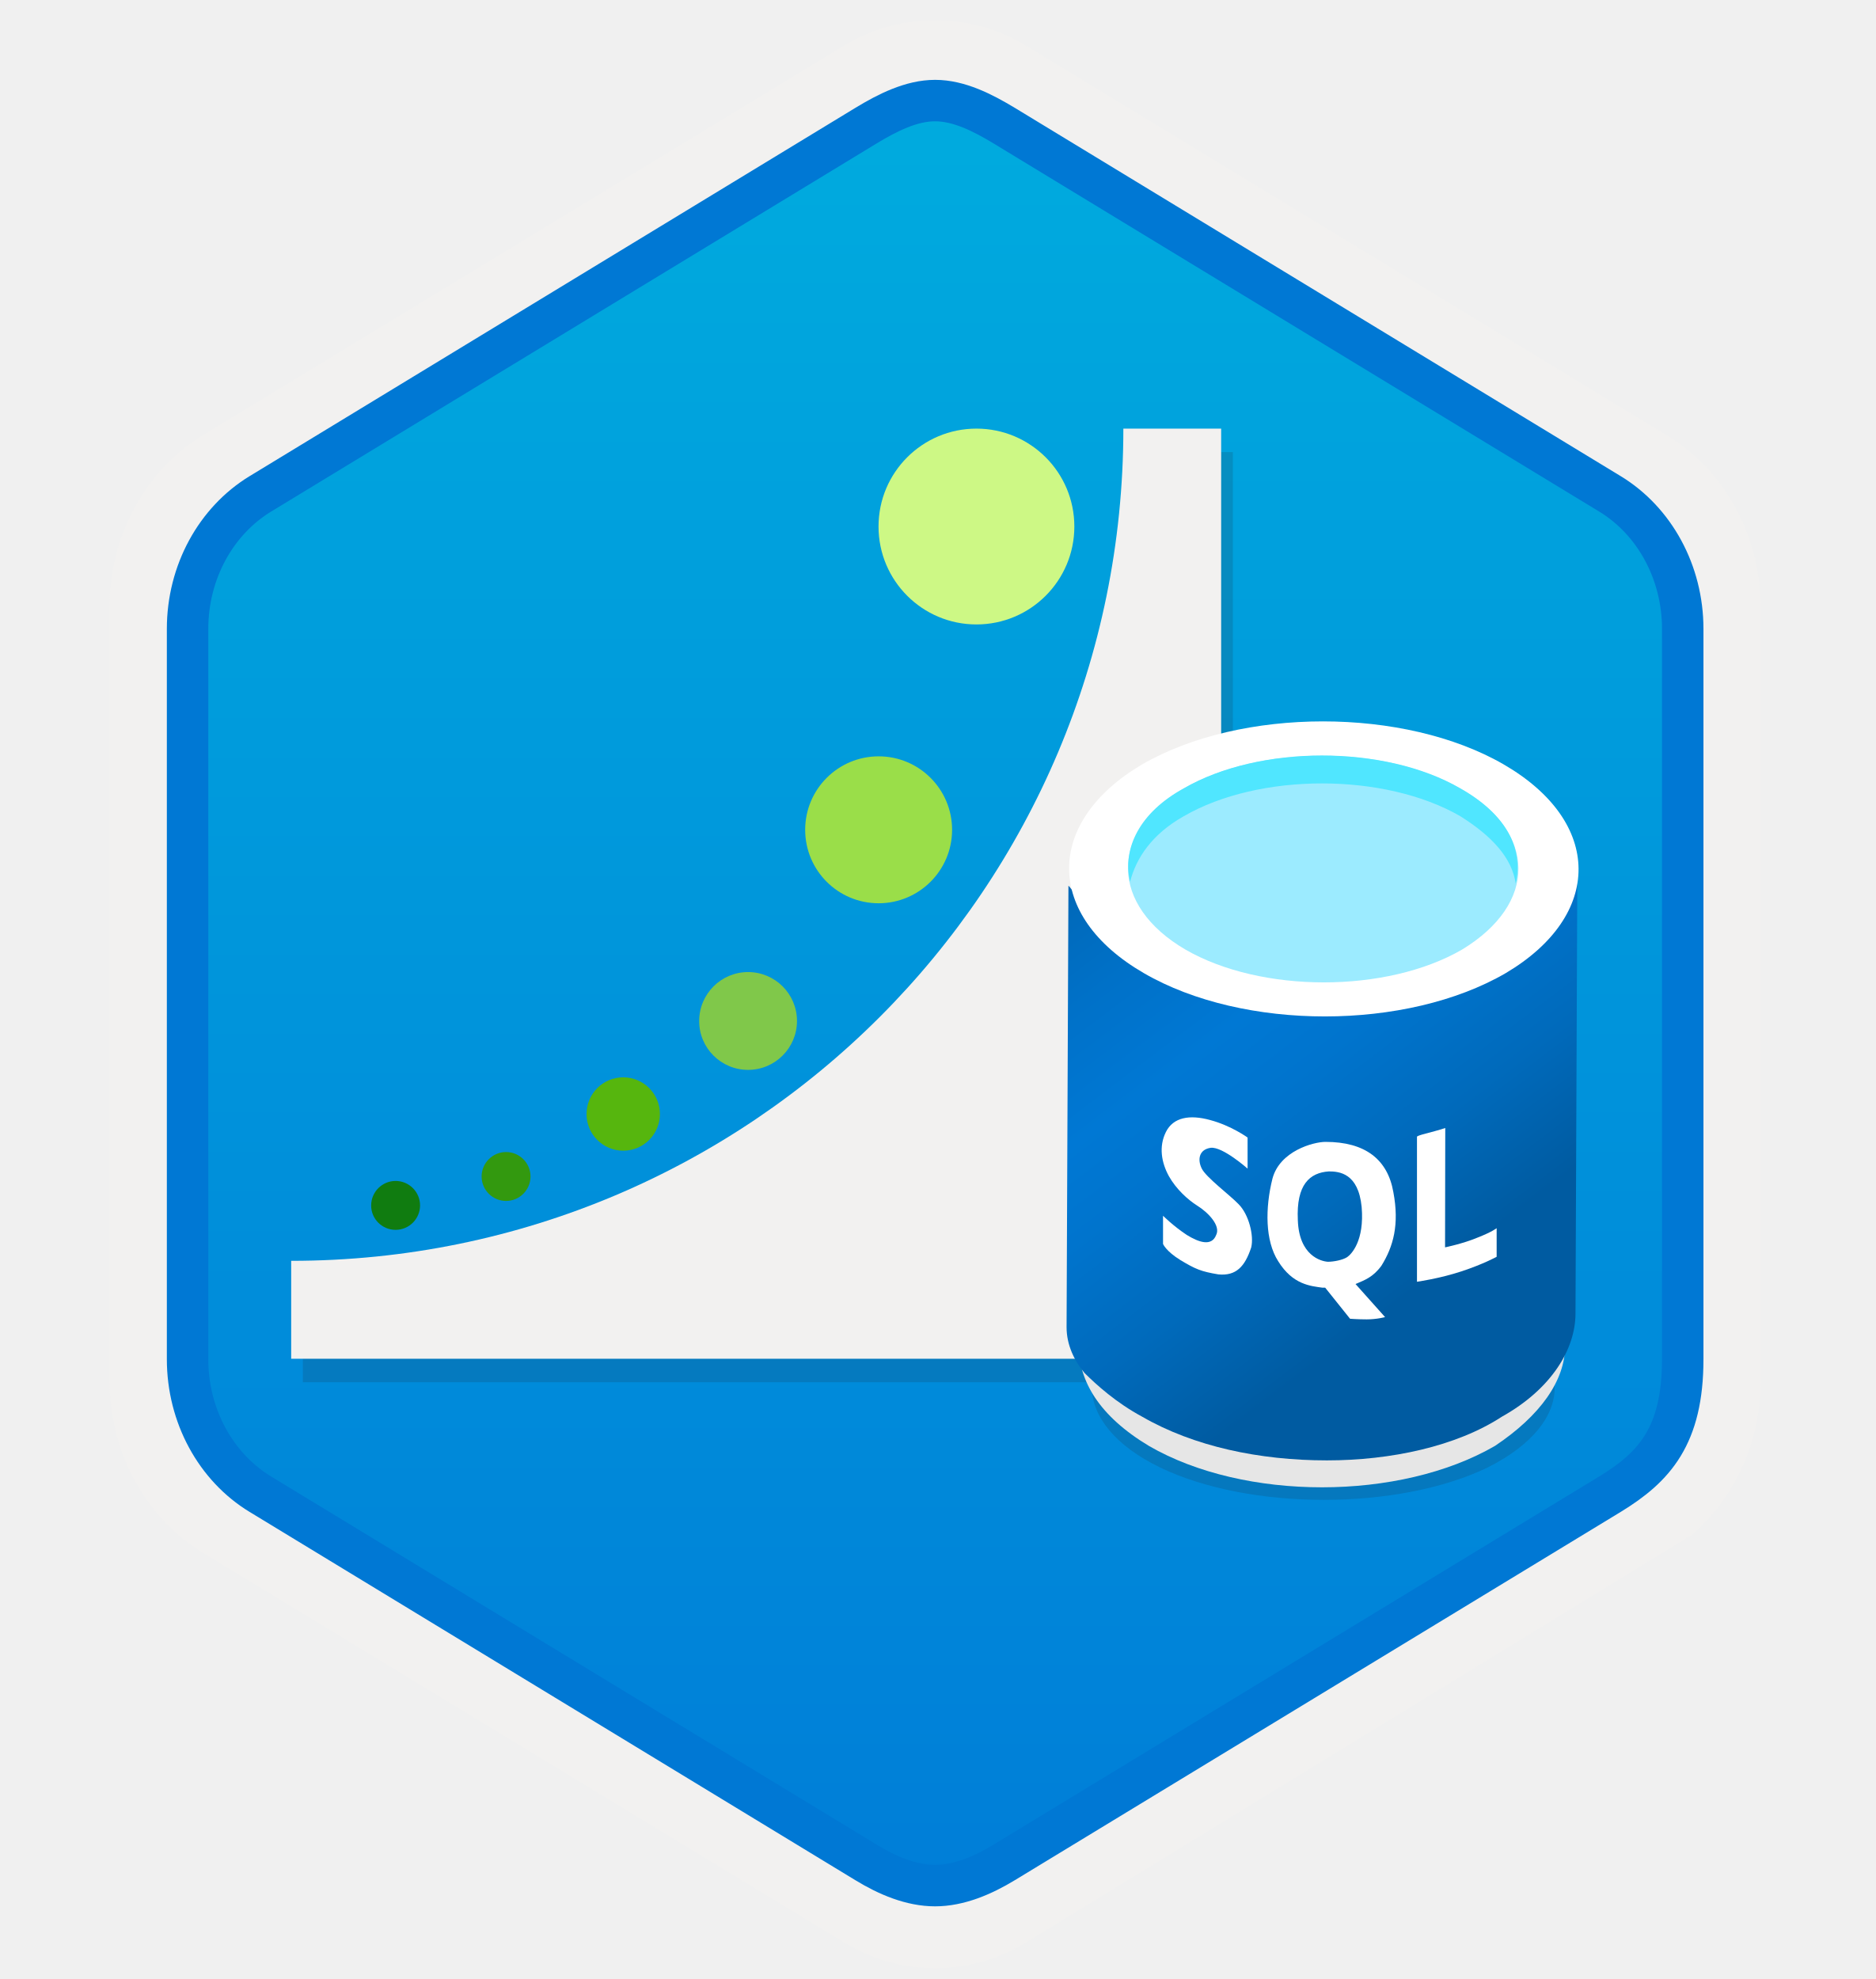
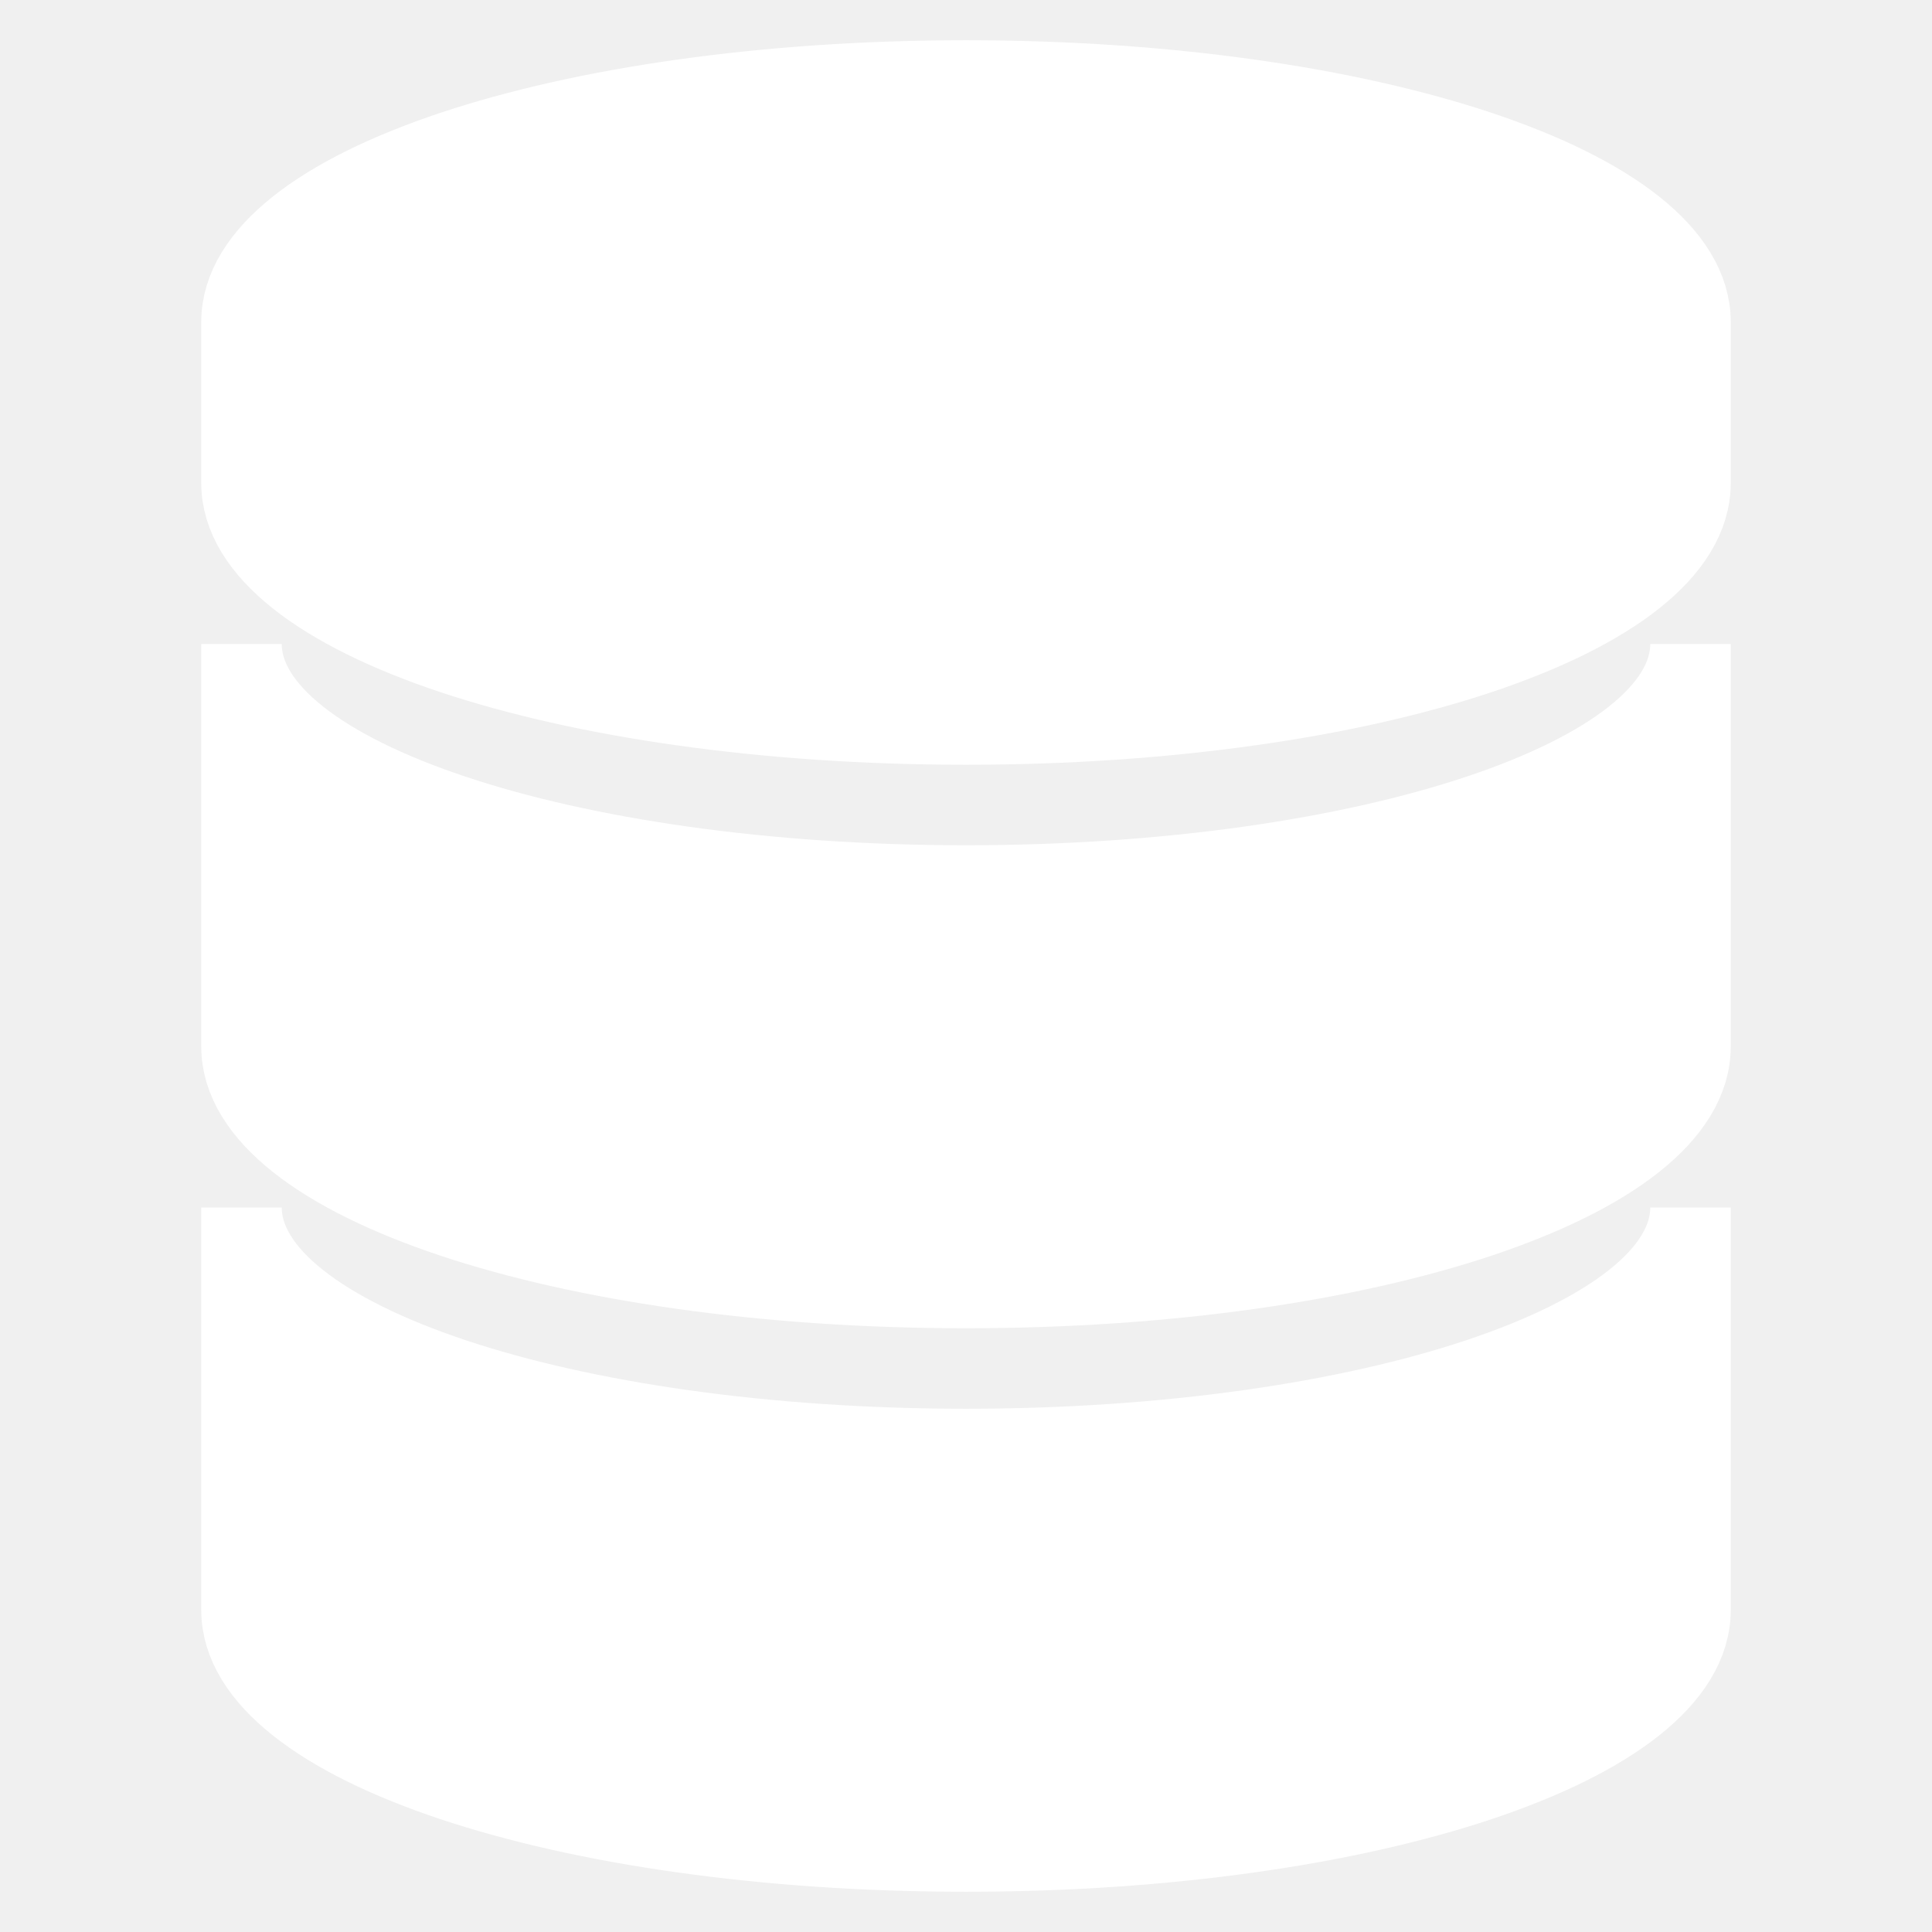
- <svg xmlns="http://www.w3.org/2000/svg" width="181" height="191" viewBox="0 0 181 191" fill="none">
-   <path d="M90.254 189.957C87.194 189.957 84.184 189.107 81.524 187.487L19.544 149.827C14.004 146.457 10.574 140.127 10.574 133.287V58.577C10.574 51.757 14.004 45.417 19.544 42.037L81.524 4.377C86.854 1.137 93.674 1.157 98.974 4.377L160.944 42.057C166.484 45.427 169.934 51.757 169.934 58.597V133.297C169.934 139.057 167.484 144.477 163.384 148.047V148.077L98.974 187.507C96.334 189.107 93.314 189.957 90.254 189.957ZM89.604 8.907C87.654 8.907 85.174 10.117 83.464 11.167L22.714 48.357C18.964 50.637 16.844 57.237 16.844 61.987L17.474 133.287C17.474 138.037 20.674 142.307 24.424 144.587L84.824 180.967C88.254 183.057 91.054 183.057 94.484 180.967L155.694 144.497C159.444 142.207 162.464 138.017 162.464 133.287V59.647C162.464 54.907 159.734 50.017 155.964 47.727L95.384 11.167C93.674 10.127 91.554 8.907 89.604 8.907Z" fill="#F2F1F0" />
-   <path fill-rule="evenodd" clip-rule="evenodd" d="M82.354 12.487C84.804 10.987 87.524 10.237 90.254 10.237C92.974 10.237 95.704 10.997 98.154 12.487L154.284 46.817C159.304 49.887 162.414 55.637 162.414 61.887V129.987C162.414 136.217 159.314 141.987 154.284 145.057L98.154 179.397C95.704 180.897 92.984 181.647 90.254 181.647C87.534 181.647 84.804 180.907 82.354 179.397L26.224 145.067C21.204 141.997 18.094 136.227 18.094 129.997V61.897C18.094 55.667 21.194 49.917 26.224 46.827L82.354 12.487Z" fill="url(#paint0_linear)" />
-   <path d="M96.924 12.127L155.394 47.667C159.674 50.267 162.414 55.217 162.414 60.697V131.177C162.414 138.597 159.664 141.597 155.394 144.207L96.924 179.747C94.834 181.017 92.534 181.987 90.254 181.987C87.974 181.987 85.674 181.027 83.584 179.747L25.124 144.207C20.844 141.607 18.104 136.657 18.104 131.177V60.697C18.104 55.217 20.844 50.277 25.124 47.667L83.584 12.127C85.674 10.857 87.974 9.707 90.254 9.707C92.554 9.707 94.834 10.867 96.924 12.127Z" stroke="#0078D4" stroke-width="4" />
-   <path opacity="0.15" d="M109.554 43.637C109.554 87.997 73.604 123.957 29.234 123.957V133.407H118.994V43.637H109.554Z" fill="#1F1D20" />
-   <path d="M94.244 60.267C99.464 60.267 103.694 56.037 103.694 50.817C103.694 45.597 99.464 41.367 94.244 41.367C89.024 41.367 84.794 45.597 84.794 50.817C84.794 56.037 89.024 60.267 94.244 60.267Z" fill="#CDF885" />
-   <path d="M84.804 87.177C88.714 87.177 91.894 84.007 91.894 80.087C91.894 76.177 88.724 72.997 84.804 72.997C80.894 72.997 77.714 76.167 77.714 80.087C77.714 84.007 80.884 87.177 84.804 87.177Z" fill="#9ADE49" />
-   <path d="M60.154 111.057C62.114 111.057 63.694 109.467 63.694 107.517C63.694 105.557 62.104 103.977 60.154 103.977C58.194 103.977 56.614 105.567 56.614 107.517C56.604 109.467 58.194 111.057 60.154 111.057Z" fill="#56B60E" />
-   <path d="M72.204 103.257C74.814 103.257 76.924 101.137 76.924 98.537C76.924 95.927 74.804 93.817 72.204 93.817C69.594 93.817 67.484 95.937 67.484 98.537C67.474 101.147 69.594 103.257 72.204 103.257Z" fill="#80C84A" />
-   <path d="M48.844 115.907C50.144 115.907 51.204 114.847 51.204 113.547C51.204 112.247 50.144 111.187 48.844 111.187C47.544 111.187 46.484 112.247 46.484 113.547C46.484 114.847 47.544 115.907 48.844 115.907Z" fill="#33990F" />
-   <path d="M38.184 118.697C39.484 118.697 40.544 117.637 40.544 116.337C40.544 115.037 39.484 113.977 38.184 113.977C36.884 113.977 35.824 115.037 35.824 116.337C35.814 117.637 36.874 118.697 38.184 118.697Z" fill="#107C10" />
-   <path d="M108.424 41.367C108.424 85.727 72.474 121.687 28.104 121.687V131.137H117.864V41.367H108.424Z" fill="#F2F1F0" />
-   <path opacity="0.15" d="M143.364 126.277C152.244 130.447 152.244 137.267 143.594 141.627C134.954 145.797 120.624 145.797 111.984 141.637C103.344 137.457 103.104 130.457 111.754 126.277C120.394 122.127 134.724 122.127 143.364 126.277Z" fill="#1F1D20" />
-   <path d="M151.064 125.517V129.867C151.064 133.257 148.654 136.637 144.294 139.547C135.104 144.877 120.094 144.877 110.904 139.557C106.064 136.657 104.124 133.267 104.124 129.887V125.537C104.124 128.927 106.554 132.787 110.904 135.217C120.114 140.547 135.104 140.537 144.294 135.207C148.644 132.777 151.064 129.387 151.064 125.517Z" fill="#E6E6E6" />
-   <path d="M145.134 91.827C140.344 94.507 134.194 95.847 128.054 96.047C121.534 96.047 115.194 94.707 110.414 91.827C105.424 88.947 103.124 85.307 103.124 85.497L102.944 128.097C102.944 129.827 103.714 131.367 104.674 132.507C105.824 133.657 107.744 135.387 110.234 136.727C115.224 139.607 121.564 140.947 128.074 140.947C134.214 140.947 140.544 139.607 144.964 136.727C149.754 134.047 152.064 130.207 152.064 126.757L152.244 83.587C152.444 87.217 149.944 89.127 145.134 91.827Z" fill="url(#paint1_linear)" />
-   <path d="M145.134 73.777C154.734 79.337 154.734 88.347 145.334 93.917C135.754 99.487 120.014 99.497 110.414 93.927C100.814 88.377 100.814 79.357 110.214 73.787C119.814 68.237 135.554 68.237 145.134 73.777Z" fill="white" />
-   <path d="M140.914 76.097C148.404 80.317 148.404 87.227 141.114 91.647C133.824 95.867 121.744 95.867 114.434 91.657C107.144 87.417 106.944 80.327 114.254 76.097C121.544 71.877 133.624 71.877 140.914 76.097Z" fill="#9CEBFF" />
-   <path d="M114.254 78.777C121.544 74.557 133.624 74.557 140.934 78.767C144.004 80.697 145.934 82.787 146.294 85.287C147.064 81.827 145.344 78.567 140.934 76.077C133.634 71.857 121.544 71.867 114.254 76.087C110.034 78.387 108.304 81.837 109.074 85.107C109.654 82.817 111.184 80.507 114.254 78.777Z" fill="#50E6FF" />
-   <path d="M139.494 108.867L139.474 120.387C139.474 120.387 141.194 120.037 142.604 119.447C144.014 118.897 144.454 118.537 144.454 118.537V121.297C144.454 121.297 143.174 122.007 141.044 122.707C138.914 123.407 136.764 123.707 136.764 123.707V109.737C136.654 109.577 138.184 109.307 139.494 108.867Z" fill="white" />
-   <path d="M120.414 109.787V112.787C120.414 112.787 118.014 110.657 116.864 110.777C115.714 110.937 115.564 111.927 115.994 112.787C116.424 113.647 118.714 115.347 119.544 116.217C120.534 117.207 121.044 119.257 120.764 120.397C120.154 122.247 119.304 123.157 117.604 122.997C115.914 122.717 115.384 122.487 113.934 121.617C112.524 120.747 112.254 120.057 112.254 120.057V117.337C112.254 117.337 113.244 118.327 114.544 119.187C115.694 119.897 116.944 120.337 117.384 119.187C117.824 118.317 116.674 117.057 115.534 116.347C114.664 115.797 113.524 114.777 112.814 113.507C112.104 112.207 111.824 110.667 112.534 109.247C113.244 107.827 114.824 107.557 116.794 108.097C118.834 108.637 120.414 109.787 120.414 109.787Z" fill="white" />
-   <path d="M133.334 122.157C134.484 120.307 135.074 118.187 134.484 115.057C133.934 111.897 131.764 110.207 127.934 110.207C126.784 110.207 123.524 111.077 122.814 113.757C122.104 116.597 122.104 119.747 123.364 121.717C124.774 124.007 126.524 124.117 127.624 124.277C127.784 124.277 127.904 124.277 127.904 124.277L130.304 127.277C130.304 127.277 131.034 127.337 131.914 127.337C132.904 127.337 133.684 127.117 133.684 127.117L130.834 123.927C131.734 123.537 132.514 123.277 133.334 122.157ZM125.264 117.747C125.104 114.317 126.414 113.177 128.264 113.057C129.254 113.057 131.104 113.217 131.424 116.487C131.704 119.757 130.434 121.057 130.014 121.337C129.574 121.617 128.714 121.777 128.164 121.777C127.504 121.737 125.374 121.187 125.264 117.747Z" fill="white" />
-   <defs>
-     <linearGradient id="paint0_linear" x1="90.254" y1="10.235" x2="90.254" y2="181.65" gradientUnits="userSpaceOnUse">
-       <stop stop-color="#00ABDE" />
-       <stop offset="1" stop-color="#007ED8" />
-     </linearGradient>
-     <linearGradient id="paint1_linear" x1="100.173" y1="70.764" x2="139.306" y2="122.37" gradientUnits="userSpaceOnUse">
-       <stop stop-color="#005BA1" />
-       <stop offset="0.07" stop-color="#0060A9" />
-       <stop offset="0.36" stop-color="#0071C8" />
-       <stop offset="0.52" stop-color="#0078D4" />
-       <stop offset="0.64" stop-color="#0074CD" />
-       <stop offset="0.82" stop-color="#006ABB" />
-       <stop offset="1" stop-color="#005BA1" />
-     </linearGradient>
-   </defs>
+ <svg xmlns="http://www.w3.org/2000/svg" fill="#ffff" width="800px" height="800px" viewBox="0 0 24 24" id="c89cf090-0e7d-426f-9971-6ebcb30a96f7" data-name="Livello 1" stroke="#ffff">
+   <g id="SVGRepo_bgCarrier" stroke-width="0" />
+   <g id="SVGRepo_tracerCarrier" stroke-linecap="round" stroke-linejoin="round" />
+   <g id="SVGRepo_iconCarrier">
+     <g id="b454ce3c-30f4-4856-be86-7f37e0bf5d4b" data-name="database">
+       <path d="M12,1C7,1,3,2.34,3,4V6c0,1.66,4,3,9,3s9-1.34,9-3V4C21,2.34,17,1,12,1Z" />
+       <path d="M12,11C7,11,3,9.66,3,8v5c0,1.66,4,3,9,3s9-1.34,9-3V8C21,9.66,17,11,12,11Z" />
+       <path d="M12,18c-5,0-9-1.34-9-3v5c0,1.66,4,3,9,3s9-1.34,9-3V15C21,16.66,17,18,12,18Z" />
+     </g>
+   </g>
</svg>
